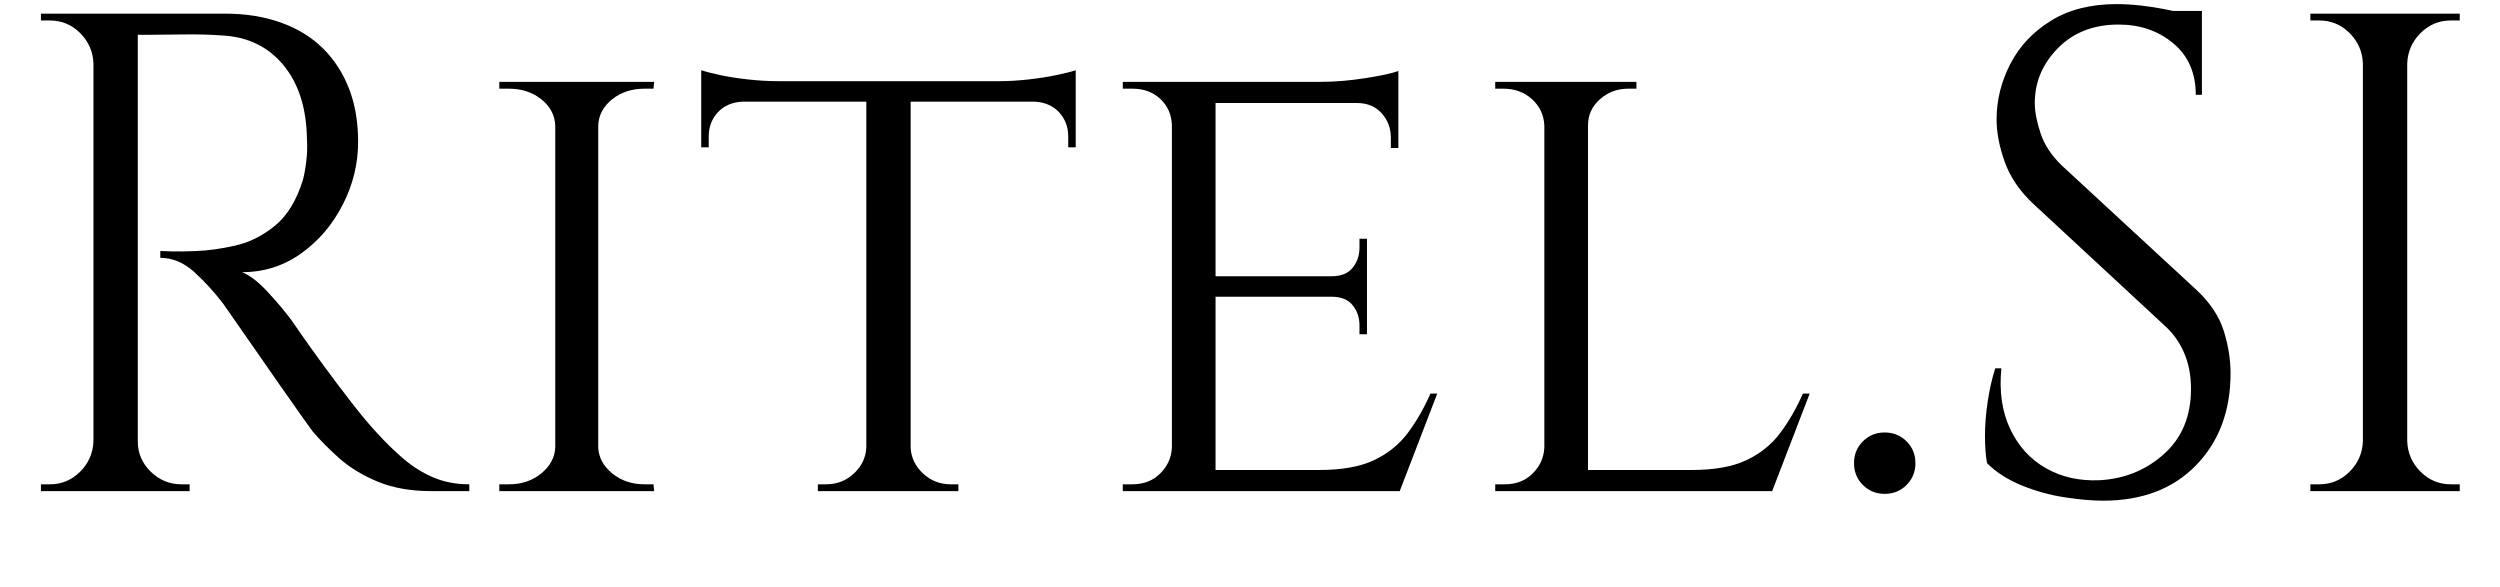
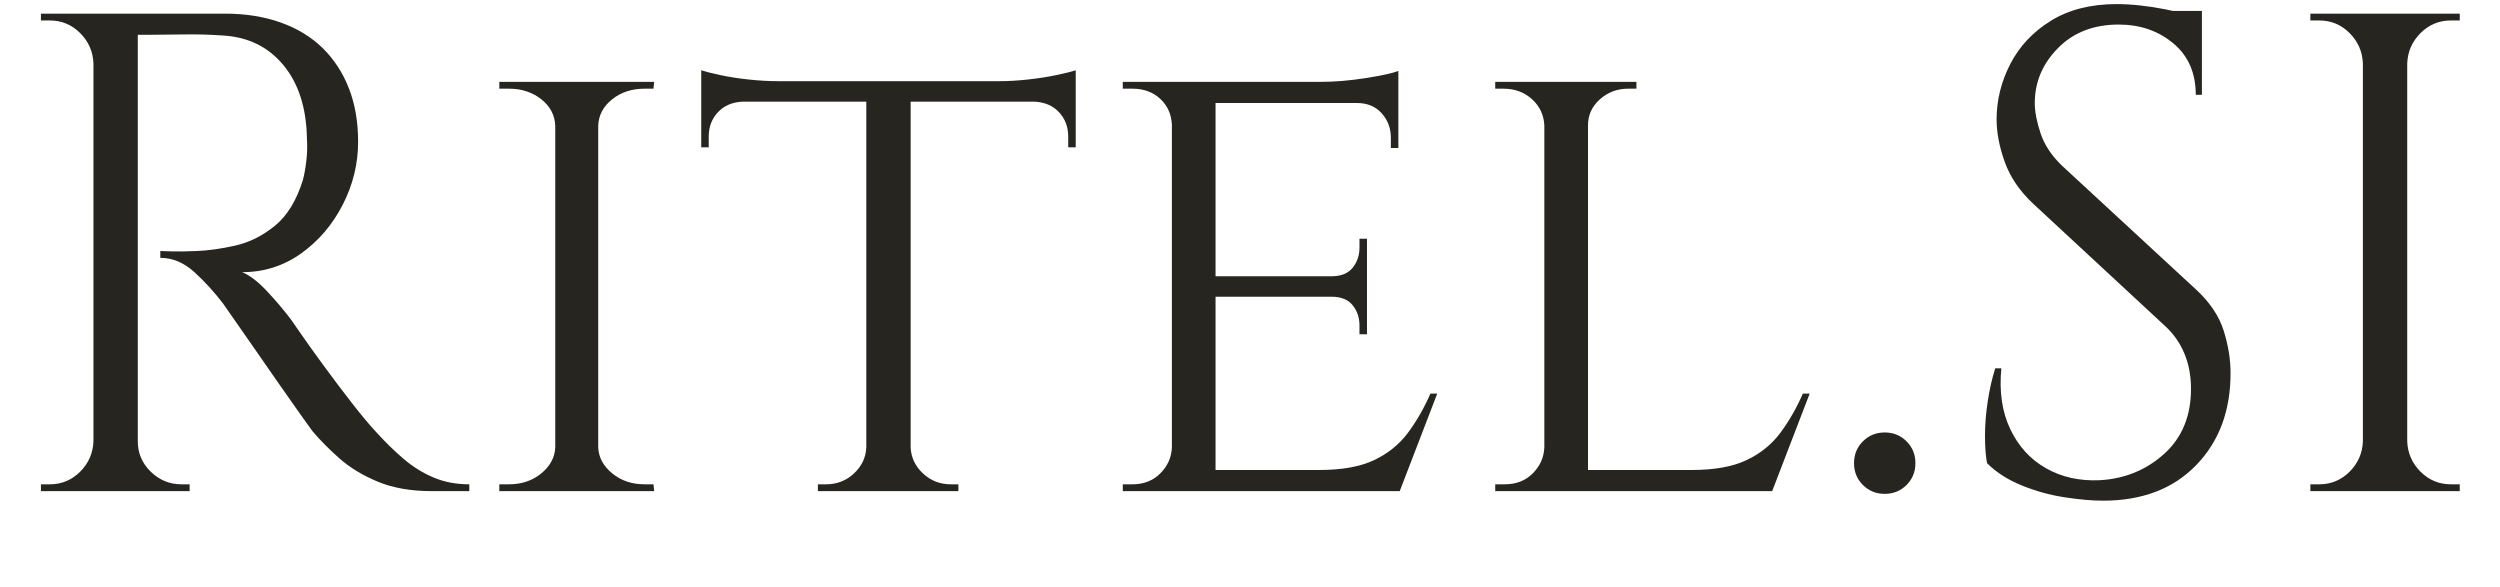
<svg xmlns="http://www.w3.org/2000/svg" viewBox="0 0 3665 860" role="img" aria-label="Ritel.SI Cinzel wordmark">
+   <style>:root{color:#27251f}@media(prefers-color-scheme:dark){:root{color:#eeece5}}</style>
  <g transform="translate(0 720) scale(1 -1)" fill="currentColor">
    <path d="M189 700H330Q375 700 411.5 687.0Q448 674 473.0 649.5Q498 625 511.5 590.5Q525 556 525 512Q525 464 502.5 420.0Q480 376 441.5 348.5Q403 321 355 321Q372 314 392.0 292.5Q412 271 427 251Q427 251 440.5 231.5Q454 212 474.5 184.0Q495 156 516.0 129.0Q537 102 552 86Q572 64 592.0 47.0Q612 30 635.5 20.0Q659 10 688 10V0H633Q587 0 553.5 14.0Q520 28 497.0 48.5Q474 69 458 88Q455 92 441.5 111.0Q428 130 409.5 156.5Q391 183 373.0 209.0Q355 235 342.0 253.5Q329 272 327 275Q308 300 285.0 321.0Q262 342 235 342V352Q235 352 250.5 351.5Q266 351 288 352Q314 353 345.0 360.0Q376 367 403.0 389.0Q430 411 444 456Q447 467 449.0 483.5Q451 500 450 516Q449 584 415.5 624.5Q382 665 326 668Q298 670 268.5 669.5Q239 669 219.0 669.0Q199 669 199 669Q199 670 196.5 677.5Q194 685 191.5 692.5Q189 700 189 700ZM202 700V0H137V700ZM140 73V0H60V10Q60 10 66.5 10.0Q73 10 73 10Q99 10 117.5 28.5Q136 47 137 73ZM140 627H137Q136 653 117.5 671.5Q99 690 73 690Q73 690 66.5 690.0Q60 690 60 690V700H140ZM199 73H202Q202 47 221.0 28.5Q240 10 266 10Q266 10 272.0 10.0Q278 10 278 10V0H199Z" transform="translate(0 0)" />
    <path d="M200 600V0H137V600ZM140 64V0H55V10Q55 10 62.0 10.0Q69 10 69 10Q97 10 116.5 26.0Q136 42 137 64ZM197 64H200Q201 42 220.5 26.0Q240 10 268 10Q268 10 274.5 10.0Q281 10 281 10L282 0H197ZM197 536V600H282L281 590Q281 590 274.5 590.0Q268 590 268 590Q240 590 220.5 574.5Q201 559 200 536ZM140 536H137Q136 559 116.5 574.5Q97 590 69 590Q68 590 61.5 590.0Q55 590 55 590V600H140Z" transform="translate(677 0)" />
    <path d="M322 597V0H257V597ZM564 601V571H15V601ZM564 573V504H553V520Q553 541 539.5 555.5Q526 570 503 571V573ZM564 617V591L452 601Q472 601 494.5 603.5Q517 606 536.0 610.0Q555 614 564 617ZM259 64V0H186V10Q187 10 192.5 10.0Q198 10 198 10Q222 10 239.0 26.0Q256 42 257 64ZM319 64H322Q323 42 340.0 26.0Q357 10 381 10Q381 10 386.5 10.0Q392 10 392 10V0H319ZM76 573V571Q53 570 39.5 555.5Q26 541 26 520V504H15V573ZM15 617Q24 614 42.5 610.0Q61 606 84.0 603.5Q107 601 127 601L15 591Z" transform="translate(1013 0)" />
    <path d="M191 600V0H127V600ZM460 31 458 0H189V31ZM413 315V285H189V315ZM459 600V569H189V600ZM516 143 461 0H309L343 31Q393 31 423.5 45.5Q454 60 473.0 85.5Q492 111 506 143ZM413 287V230H402V243Q402 260 392.0 272.5Q382 285 361 285V287ZM413 370V313H361V315Q382 315 392.0 327.5Q402 340 402 357V370ZM459 572V503H448V518Q448 539 434.5 554.0Q421 569 398 569V572ZM459 616V590L345 600Q376 600 411.0 605.5Q446 611 459 616ZM129 64 142 0H55V10Q55 10 62.0 10.0Q69 10 69 10Q94 10 110.0 26.0Q126 42 127 64ZM129 537H127Q126 560 110.0 575.0Q94 590 69 590Q69 590 62.0 590.0Q55 590 55 590V600H142Z" transform="translate(1591 0)" />
    <path d="M191 600V0H127V600ZM460 31 458 0H189V31ZM516 143 461 0H309L343 31Q393 31 423.5 45.5Q454 60 473.0 85.5Q492 111 506 143ZM129 64 142 0H55V10Q55 10 62.0 10.0Q69 10 69 10Q94 10 110.0 26.0Q126 42 127 64ZM188 536V600H262V590Q262 590 256.0 590.0Q250 590 250 590Q226 590 208.5 574.5Q191 559 191 536ZM129 536H127Q126 559 109.0 574.5Q92 590 67 590Q67 590 61.0 590.0Q55 590 55 590V600H129Z" transform="translate(2137 0)" />
    <path d="M90 -4Q71 -4 58.0 9.0Q45 22 45 41Q45 60 58.0 73.0Q71 86 90 86Q109 86 122.0 73.0Q135 60 135 41Q135 22 122.0 9.0Q109 -4 90 -4Z" transform="translate(2673 0)" />
    <path d="M251 714Q267 714 285.5 712.0Q304 710 321.5 706.5Q339 703 353.5 699.5Q368 696 376 692V581H367Q367 629 334.0 656.5Q301 684 254 684Q199 684 165.0 649.5Q131 615 131 569Q131 550 139.5 524.5Q148 499 171 477L368 295Q398 267 408.0 235.0Q418 203 418 173Q418 90 367.5 38.0Q317 -14 231 -14Q207 -14 174.5 -9.0Q142 -4 111.5 8.5Q81 21 61 41Q58 57 58.0 81.0Q58 105 62.0 131.5Q66 158 73 180H82Q77 129 95.0 91.0Q113 53 147.5 33.5Q182 14 226 16Q281 19 320.5 54.5Q360 90 360 150Q360 179 350.0 202.5Q340 226 321 243L129 421Q99 449 87.0 482.5Q75 516 75 545Q75 587 95.0 626.0Q115 665 154.5 689.5Q194 714 251 714ZM376 704V683H300V704Z" transform="translate(2852 0)" />
    <path d="M202 700V0H137V700ZM140 73V0H60V10Q60 10 66.5 10.0Q73 10 73 10Q99 10 117.5 28.5Q136 47 137 73ZM140 627H137Q136 653 117.5 671.5Q99 690 73 690Q73 690 66.5 690.0Q60 690 60 690V700H140ZM199 73H202Q203 47 221.5 28.5Q240 10 266 10Q266 10 272.0 10.0Q278 10 279 10V0H199ZM199 627V700H279V690Q278 690 272.0 690.0Q266 690 266 690Q240 690 221.5 671.5Q203 653 202 627Z" transform="translate(3327 0)" />
  </g>
</svg>
